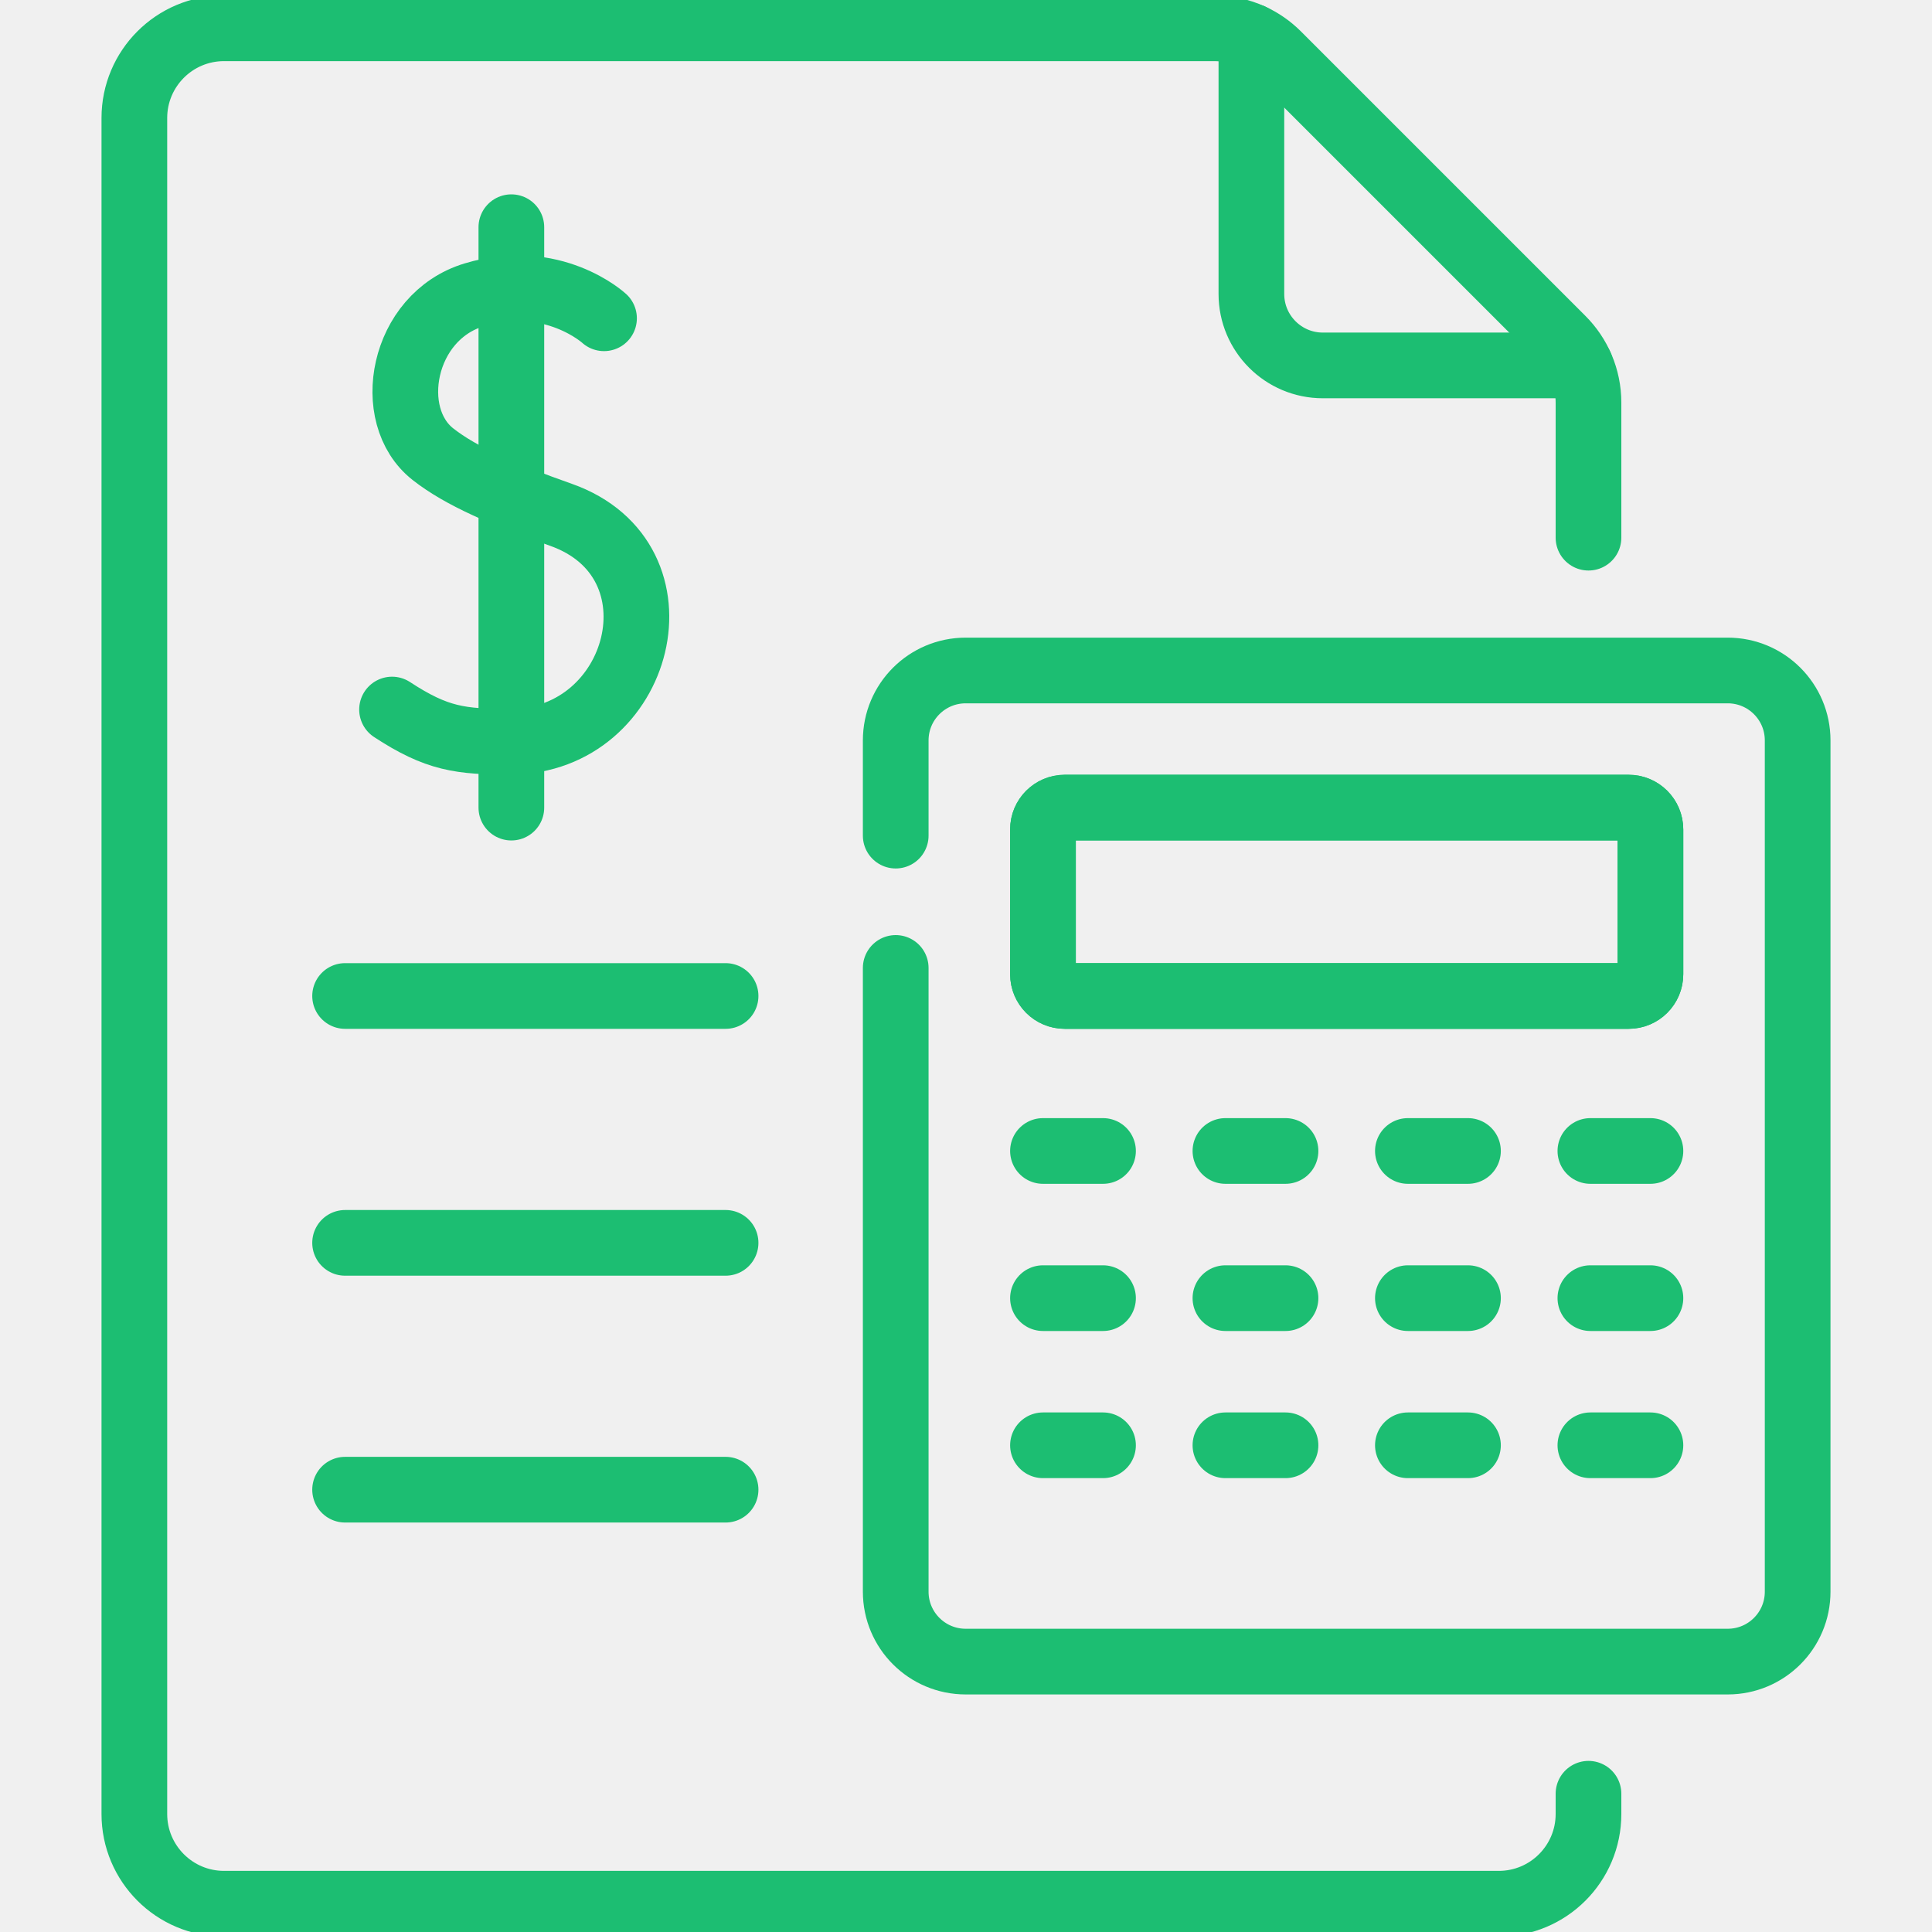
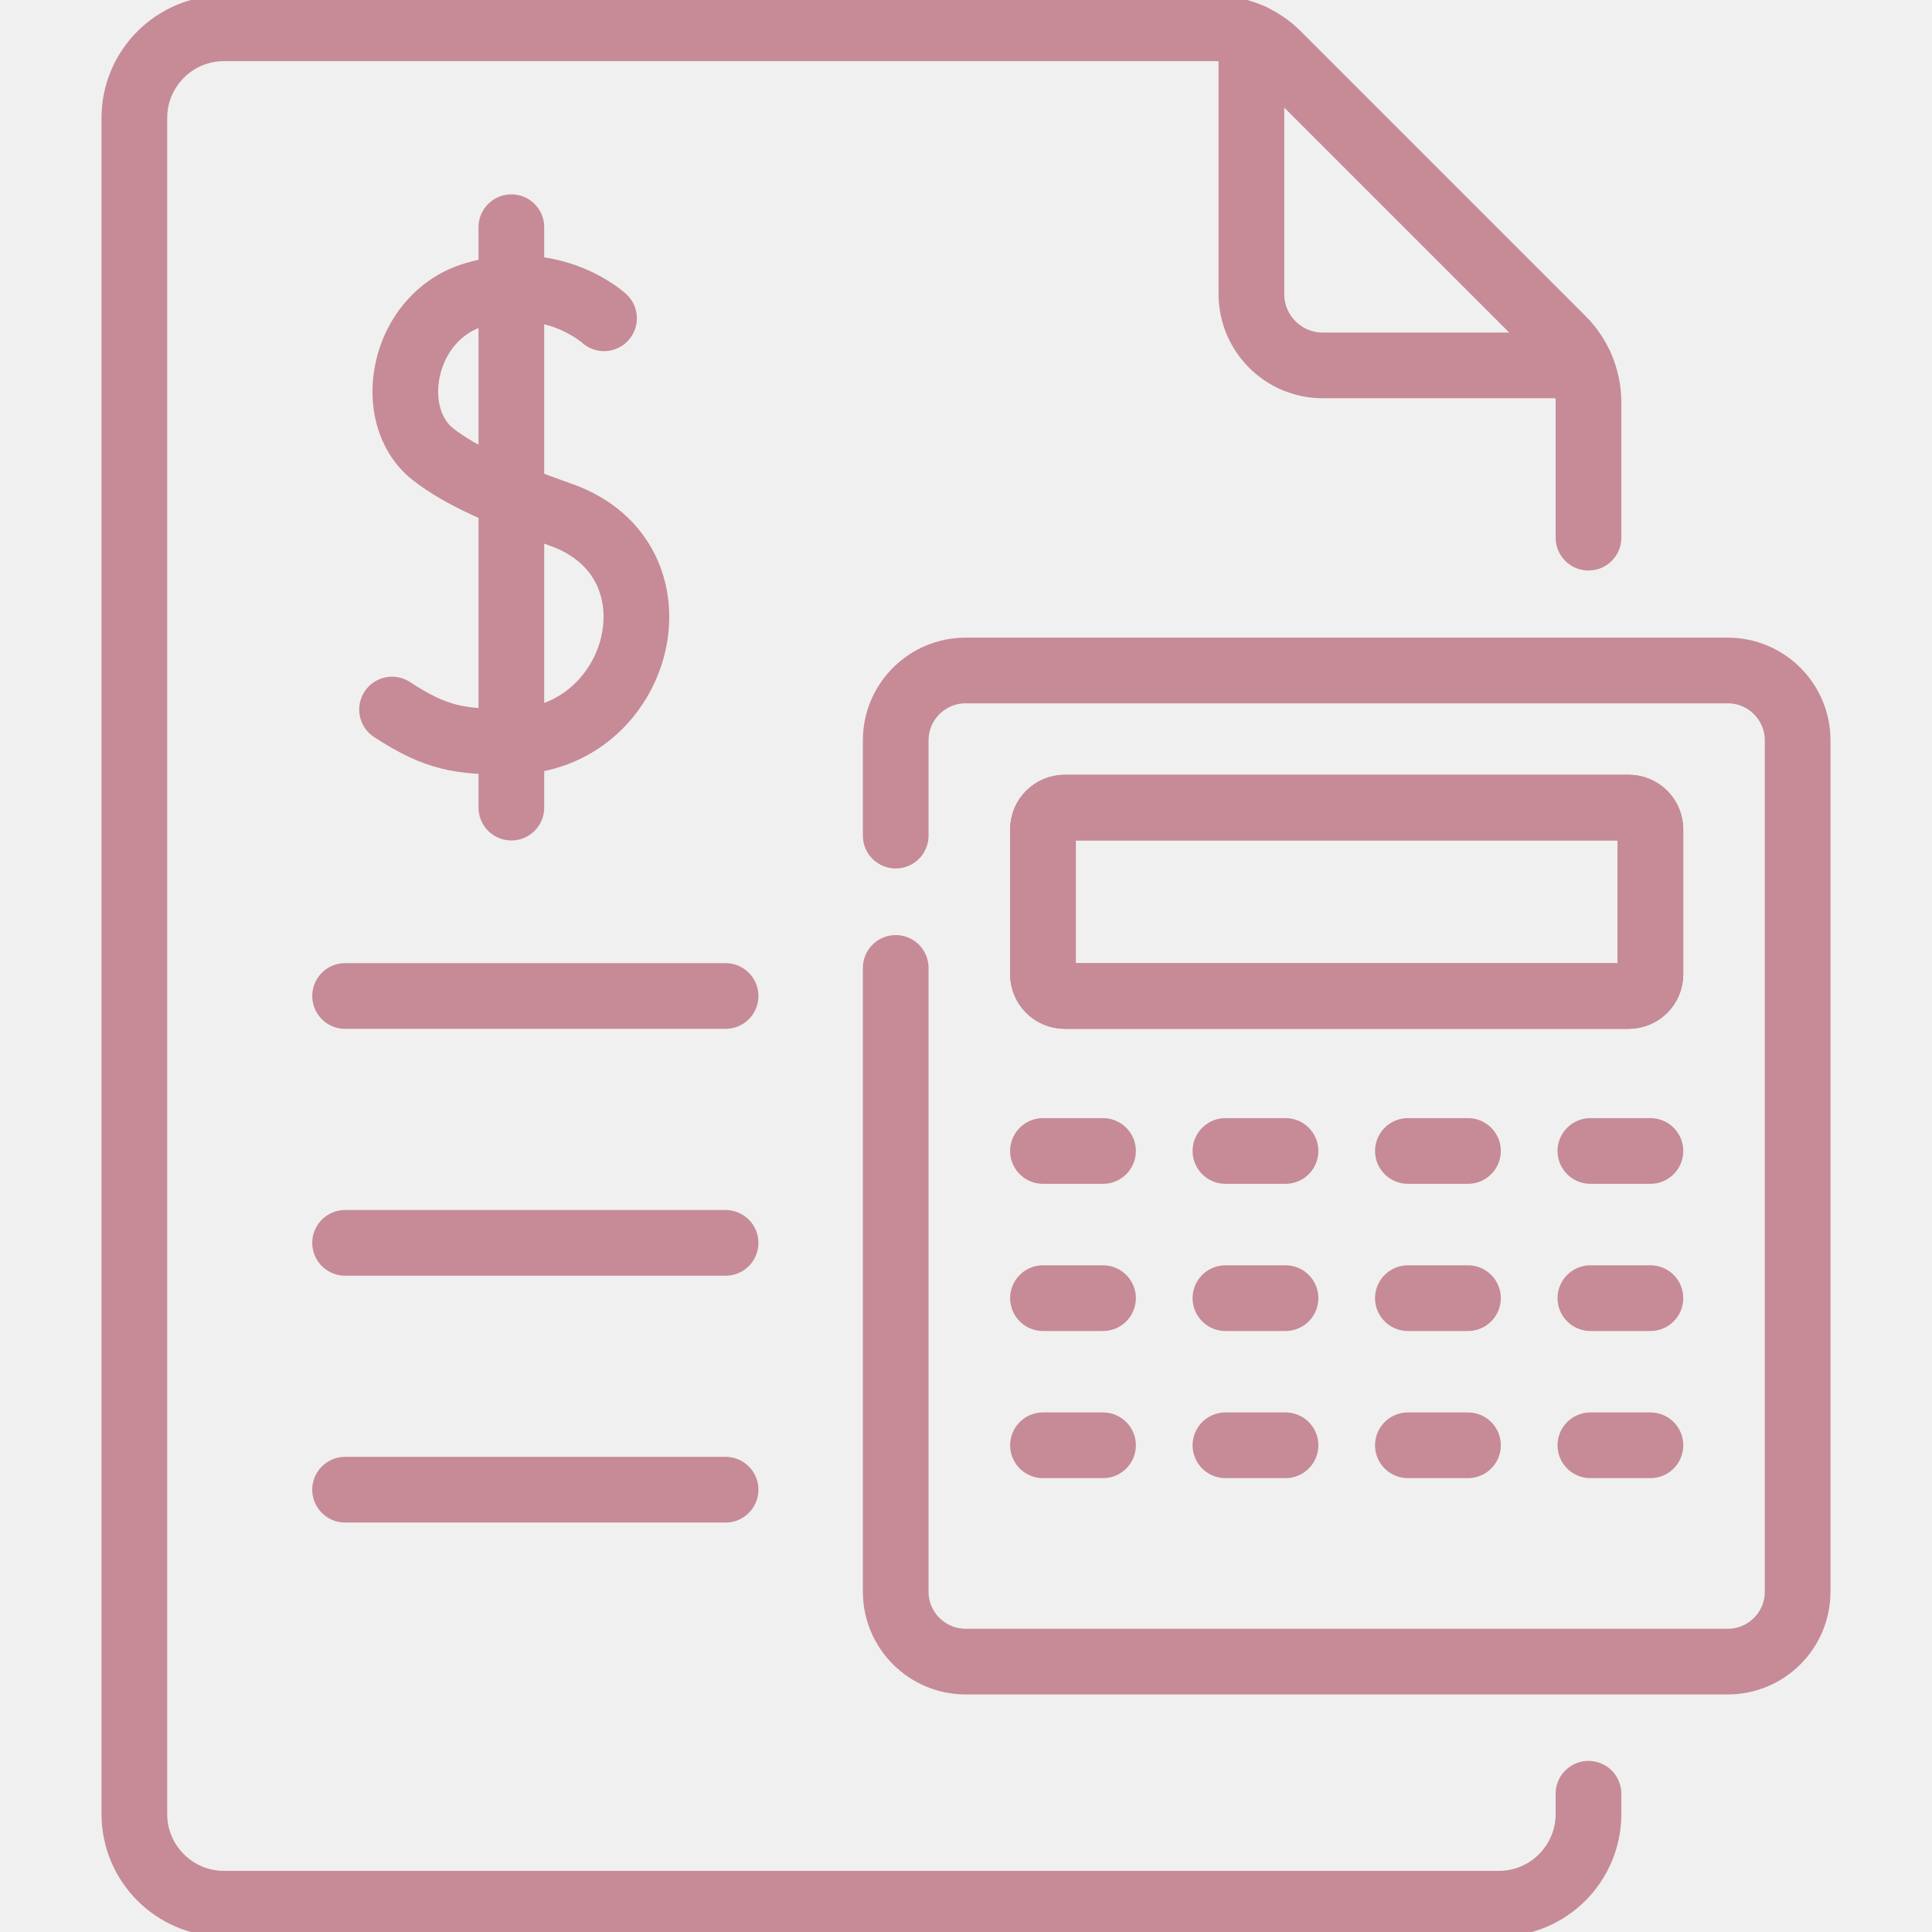
<svg xmlns="http://www.w3.org/2000/svg" width="50" height="50" viewBox="0 0 50 50" fill="none">
-   <path d="M18.778 25.776H8.931" stroke="#1CBE72" stroke-width="1.7" stroke-miterlimit="10" stroke-linecap="round" stroke-linejoin="round" />
-   <path d="M18.778 32.165H8.931" stroke="#1CBE72" stroke-width="1.7" stroke-miterlimit="10" stroke-linecap="round" stroke-linejoin="round" />
-   <path d="M18.778 38.553H8.931" stroke="#1CBE72" stroke-width="1.7" stroke-miterlimit="10" stroke-linecap="round" stroke-linejoin="round" />
-   <path d="M26.992 29.787H28.546" stroke="#1CBE72" stroke-width="1.7" stroke-miterlimit="10" stroke-linecap="round" stroke-linejoin="round" />
-   <path d="M31.714 29.787H33.269" stroke="#1CBE72" stroke-width="1.7" stroke-miterlimit="10" stroke-linecap="round" stroke-linejoin="round" />
-   <path d="M36.436 29.787H37.991" stroke="#1CBE72" stroke-width="1.7" stroke-miterlimit="10" stroke-linecap="round" stroke-linejoin="round" />
-   <path d="M41.159 29.787H42.713" stroke="#1CBE72" stroke-width="1.7" stroke-miterlimit="10" stroke-linecap="round" stroke-linejoin="round" />
-   <path d="M26.992 33.596H28.546" stroke="#1CBE72" stroke-width="1.7" stroke-miterlimit="10" stroke-linecap="round" stroke-linejoin="round" />
-   <path d="M31.714 33.596H33.269" stroke="#1CBE72" stroke-width="1.7" stroke-miterlimit="10" stroke-linecap="round" stroke-linejoin="round" />
-   <path d="M36.436 33.596H37.991" stroke="#1CBE72" stroke-width="1.7" stroke-miterlimit="10" stroke-linecap="round" stroke-linejoin="round" />
-   <path d="M41.159 33.596H42.713" stroke="#1CBE72" stroke-width="1.7" stroke-miterlimit="10" stroke-linecap="round" stroke-linejoin="round" />
-   <path d="M26.992 37.404H28.546" stroke="#1CBE72" stroke-width="1.7" stroke-miterlimit="10" stroke-linecap="round" stroke-linejoin="round" />
-   <path d="M31.714 37.404H33.269" stroke="#1CBE72" stroke-width="1.7" stroke-miterlimit="10" stroke-linecap="round" stroke-linejoin="round" />
-   <path d="M36.436 37.404H37.991" stroke="#1CBE72" stroke-width="1.7" stroke-miterlimit="10" stroke-linecap="round" stroke-linejoin="round" />
-   <path d="M41.159 37.404H42.713" stroke="#1CBE72" stroke-width="1.7" stroke-miterlimit="10" stroke-linecap="round" stroke-linejoin="round" />
+   <path d="M18.778 25.776H8.931" stroke="#c68b97" stroke-width="1.7" stroke-miterlimit="10" stroke-linecap="round" stroke-linejoin="round" />
+   <path d="M18.778 32.165H8.931" stroke="#c68b97" stroke-width="1.7" stroke-miterlimit="10" stroke-linecap="round" stroke-linejoin="round" />
+   <path d="M18.778 38.553H8.931" stroke="#c68b97" stroke-width="1.7" stroke-miterlimit="10" stroke-linecap="round" stroke-linejoin="round" />
+   <path d="M26.992 29.787H28.546" stroke="#c68b97" stroke-width="1.7" stroke-miterlimit="10" stroke-linecap="round" stroke-linejoin="round" />
+   <path d="M31.714 29.787H33.269" stroke="#c68b97" stroke-width="1.7" stroke-miterlimit="10" stroke-linecap="round" stroke-linejoin="round" />
+   <path d="M36.436 29.787H37.991" stroke="#c68b97" stroke-width="1.7" stroke-miterlimit="10" stroke-linecap="round" stroke-linejoin="round" />
+   <path d="M41.159 29.787H42.713" stroke="#c68b97" stroke-width="1.7" stroke-miterlimit="10" stroke-linecap="round" stroke-linejoin="round" />
+   <path d="M26.992 33.596H28.546" stroke="#c68b97" stroke-width="1.7" stroke-miterlimit="10" stroke-linecap="round" stroke-linejoin="round" />
+   <path d="M31.714 33.596H33.269" stroke="#c68b97" stroke-width="1.7" stroke-miterlimit="10" stroke-linecap="round" stroke-linejoin="round" />
+   <path d="M36.436 33.596H37.991" stroke="#c68b97" stroke-width="1.7" stroke-miterlimit="10" stroke-linecap="round" stroke-linejoin="round" />
+   <path d="M41.159 33.596H42.713" stroke="#c68b97" stroke-width="1.7" stroke-miterlimit="10" stroke-linecap="round" stroke-linejoin="round" />
+   <path d="M26.992 37.404H28.546" stroke="#c68b97" stroke-width="1.7" stroke-miterlimit="10" stroke-linecap="round" stroke-linejoin="round" />
+   <path d="M31.714 37.404H33.269" stroke="#c68b97" stroke-width="1.7" stroke-miterlimit="10" stroke-linecap="round" stroke-linejoin="round" />
+   <path d="M36.436 37.404H37.991" stroke="#c68b97" stroke-width="1.7" stroke-miterlimit="10" stroke-linecap="round" stroke-linejoin="round" />
+   <path d="M41.159 37.404H42.713" stroke="#c68b97" stroke-width="1.7" stroke-miterlimit="10" stroke-linecap="round" stroke-linejoin="round" />
  <mask id="mask0_54_3941" style="mask-type:luminance" maskUnits="userSpaceOnUse" x="0" y="0" width="50" height="50">
    <path d="M0 3.8147e-06H50V50H0V3.8147e-06Z" fill="white" />
  </mask>
  <g mask="url(#mask0_54_3941)">
-     <path d="M15.632 8.237C15.632 8.237 14.309 7.017 12.27 7.631C10.398 8.195 9.933 10.757 11.205 11.755C11.936 12.329 13.035 12.8 14.517 13.323C17.833 14.495 16.607 19.172 13.234 19.194C11.918 19.203 11.302 19.12 10.146 18.363" stroke="#1CBE72" stroke-width="1.7" stroke-miterlimit="10" stroke-linecap="round" stroke-linejoin="round" />
-     <path d="M13.234 5.88V20.901" stroke="#1CBE72" stroke-width="1.7" stroke-miterlimit="10" stroke-linecap="round" stroke-linejoin="round" />
-     <path d="M23.181 25.05V41.192C23.181 42.192 23.992 43.002 24.992 43.002H44.713C45.713 43.002 46.523 42.192 46.523 41.192V19.162C46.523 18.162 45.713 17.352 44.713 17.352H24.992C23.992 17.352 23.181 18.162 23.181 19.162V21.626M42.713 25.213C42.713 25.524 42.461 25.776 42.15 25.776H27.555C27.244 25.776 26.992 25.524 26.992 25.213V21.465C26.992 21.154 27.244 20.901 27.555 20.901H42.15C42.461 20.901 42.713 21.154 42.713 21.465V25.213Z" stroke="#1CBE72" stroke-width="1.7" stroke-miterlimit="10" stroke-linecap="round" stroke-linejoin="round" />
-     <path d="M42.15 20.901H27.555C27.244 20.901 26.992 21.154 26.992 21.465V25.213C26.992 25.524 27.244 25.776 27.555 25.776H42.15C42.461 25.776 42.713 25.524 42.713 25.213V21.465C42.713 21.154 42.461 20.901 42.15 20.901Z" stroke="#1CBE72" stroke-width="1.7" stroke-miterlimit="10" stroke-linecap="round" stroke-linejoin="round" />
-     <path d="M41.11 13.915V10.419C41.11 9.782 40.851 9.197 40.43 8.777C39.358 7.704 33.066 1.413 33.066 1.413C32.87 1.217 32.639 1.056 32.386 0.941C32.087 0.805 31.759 0.732 31.424 0.732H5.798C4.516 0.732 3.477 1.772 3.477 3.054V46.946C3.477 48.228 4.516 49.268 5.798 49.268H38.789C40.071 49.268 41.11 48.228 41.11 46.946V46.422" stroke="#1CBE72" stroke-width="1.7" stroke-miterlimit="10" stroke-linecap="round" stroke-linejoin="round" />
-     <path d="M40.899 9.457H34.235C33.214 9.457 32.386 8.629 32.386 7.608V0.941" stroke="#1CBE72" stroke-width="1.7" stroke-miterlimit="10" stroke-linecap="round" stroke-linejoin="round" />
+     <path d="M15.632 8.237C15.632 8.237 14.309 7.017 12.27 7.631C10.398 8.195 9.933 10.757 11.205 11.755C11.936 12.329 13.035 12.8 14.517 13.323C17.833 14.495 16.607 19.172 13.234 19.194C11.918 19.203 11.302 19.12 10.146 18.363" stroke="#c68b97" stroke-width="1.7" stroke-miterlimit="10" stroke-linecap="round" stroke-linejoin="round" />
+     <path d="M13.234 5.88V20.901" stroke="#c68b97" stroke-width="1.7" stroke-miterlimit="10" stroke-linecap="round" stroke-linejoin="round" />
+     <path d="M23.181 25.05V41.192C23.181 42.192 23.992 43.002 24.992 43.002H44.713C45.713 43.002 46.523 42.192 46.523 41.192V19.162C46.523 18.162 45.713 17.352 44.713 17.352H24.992C23.992 17.352 23.181 18.162 23.181 19.162V21.626M42.713 25.213C42.713 25.524 42.461 25.776 42.15 25.776H27.555C27.244 25.776 26.992 25.524 26.992 25.213V21.465C26.992 21.154 27.244 20.901 27.555 20.901H42.15C42.461 20.901 42.713 21.154 42.713 21.465V25.213Z" stroke="#c68b97" stroke-width="1.7" stroke-miterlimit="10" stroke-linecap="round" stroke-linejoin="round" />
+     <path d="M42.15 20.901H27.555C27.244 20.901 26.992 21.154 26.992 21.465V25.213C26.992 25.524 27.244 25.776 27.555 25.776H42.15C42.461 25.776 42.713 25.524 42.713 25.213V21.465C42.713 21.154 42.461 20.901 42.15 20.901Z" stroke="#c68b97" stroke-width="1.7" stroke-miterlimit="10" stroke-linecap="round" stroke-linejoin="round" />
+     <path d="M41.11 13.915V10.419C41.11 9.782 40.851 9.197 40.43 8.777C39.358 7.704 33.066 1.413 33.066 1.413C32.87 1.217 32.639 1.056 32.386 0.941C32.087 0.805 31.759 0.732 31.424 0.732H5.798C4.516 0.732 3.477 1.772 3.477 3.054V46.946C3.477 48.228 4.516 49.268 5.798 49.268H38.789C40.071 49.268 41.11 48.228 41.11 46.946V46.422" stroke="#c68b97" stroke-width="1.7" stroke-miterlimit="10" stroke-linecap="round" stroke-linejoin="round" />
+     <path d="M40.899 9.457H34.235C33.214 9.457 32.386 8.629 32.386 7.608V0.941" stroke="#c68b97" stroke-width="1.7" stroke-miterlimit="10" stroke-linecap="round" stroke-linejoin="round" />
  </g>
</svg>
